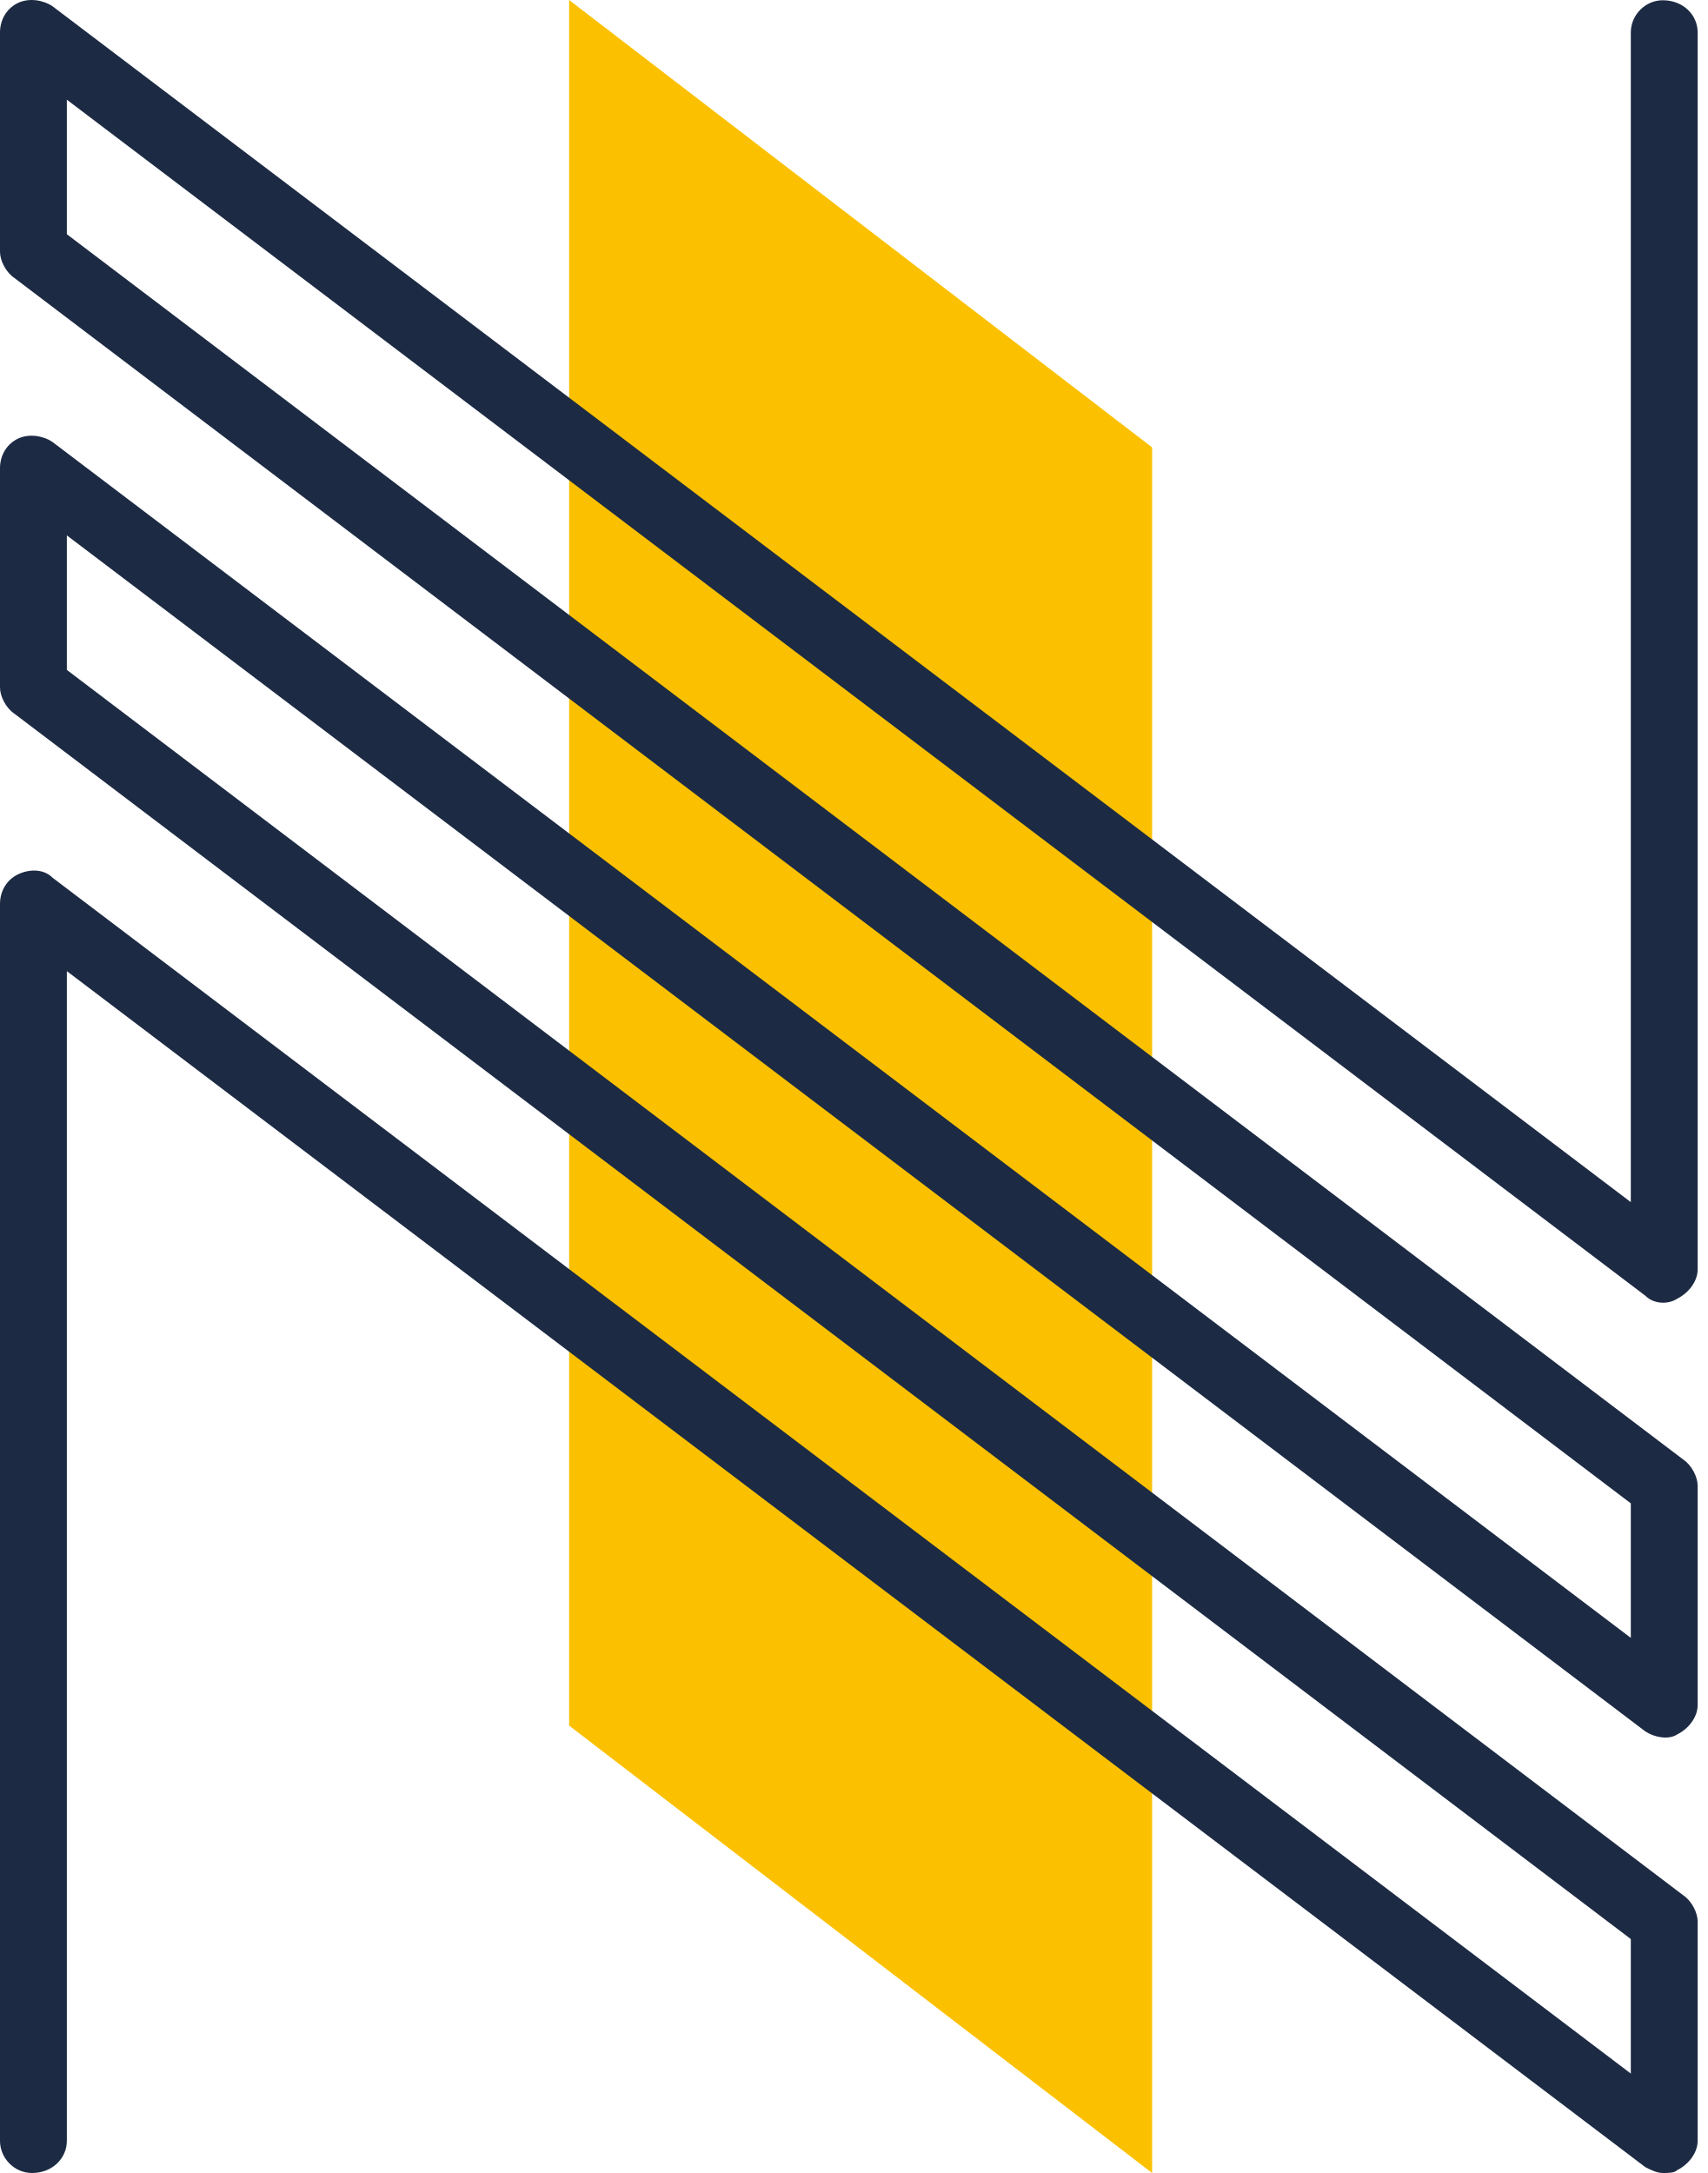
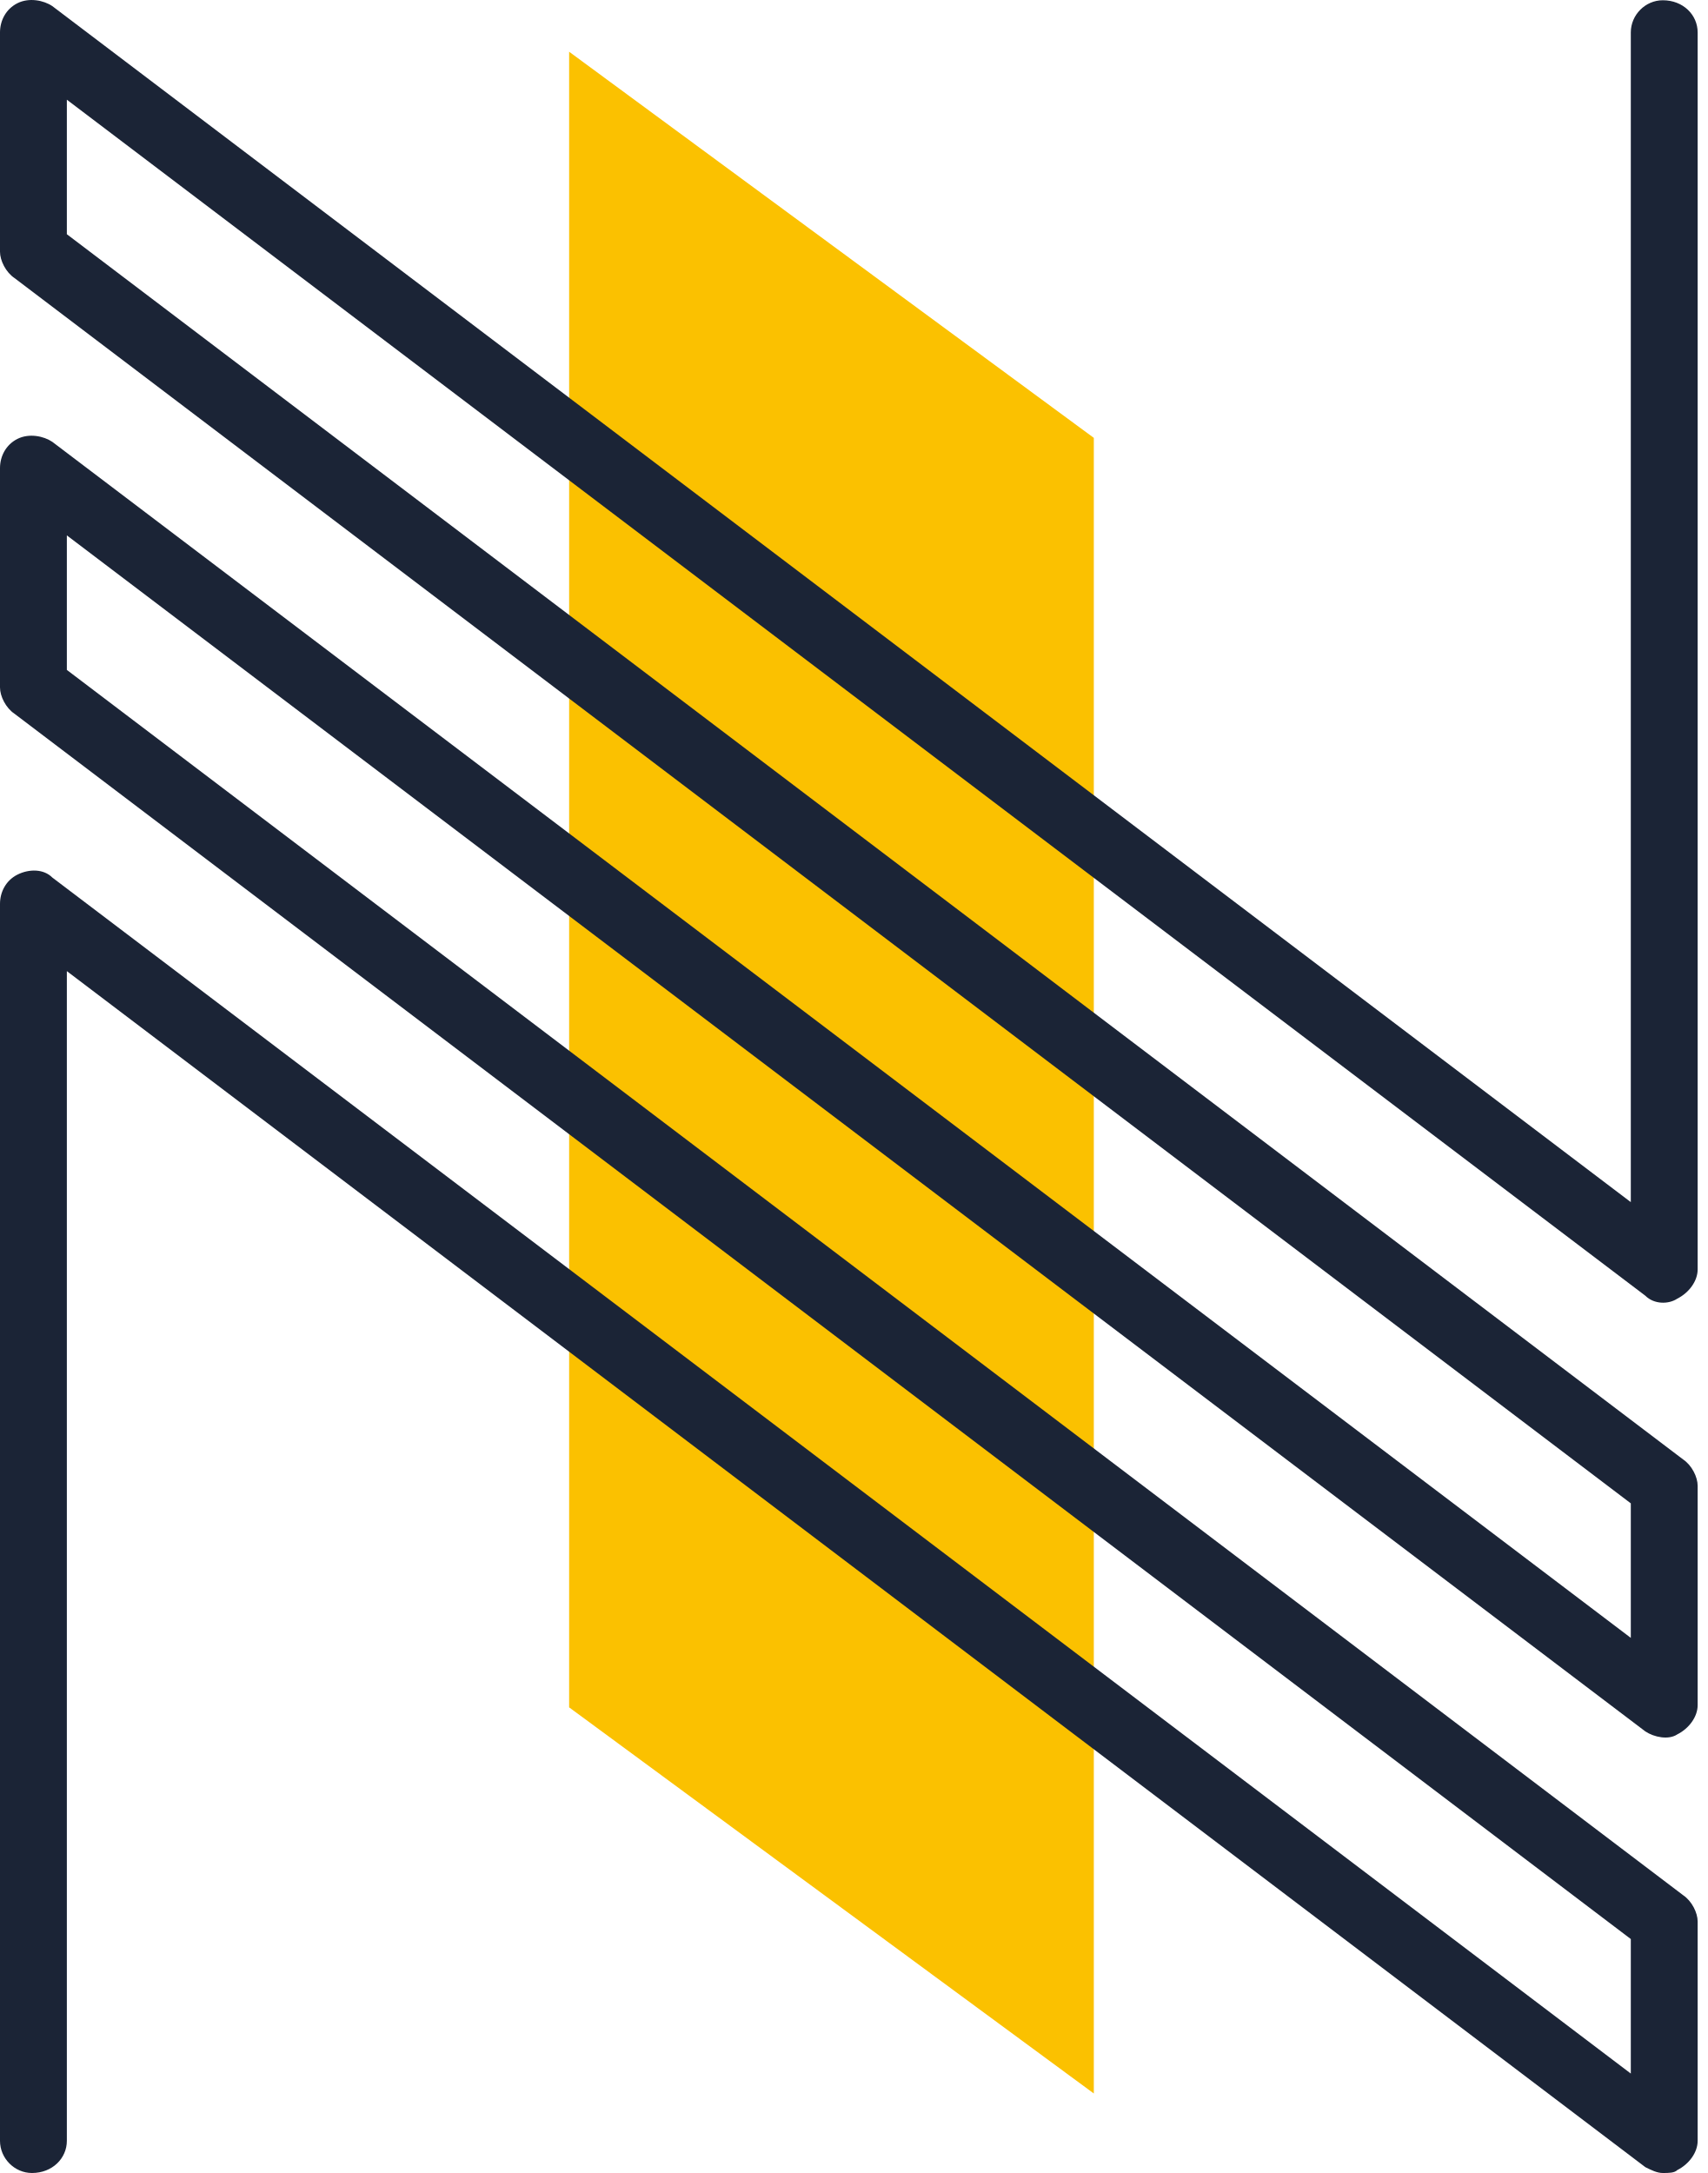
<svg xmlns="http://www.w3.org/2000/svg" width="33px" height="42px" viewBox="0 0 33 42" version="1.1">
  <defs />
  <g id="Design" stroke="none" stroke-width="1" fill="none" fill-rule="evenodd">
-     <g id="Open-page-V2" transform="translate(-814, -609)">
+     <g id="Open-page-V2" transform="translate(-816, -607)">
      <g id="Blog-card" transform="translate(730, 576)">
-         <g id="news-icon" transform="translate(84, 33)">
-           <polygon id="Rectangle-7" fill="#FBC100" points="11 0 22.268 8.647 22.268 42 11 33.353" />
-           <path d="M31.801,25.044 L1.292,1.927 L1.292,4.527 L32.532,28.209 C32.7,28.322 32.812,28.548 32.812,28.718 L32.812,32.957 C32.812,33.183 32.644,33.409 32.419,33.522 C32.251,33.635 31.97,33.578 31.801,33.465 L1.292,10.348 L1.292,12.948 L32.532,36.631 C32.7,36.744 32.812,36.97 32.812,37.139 L32.812,41.378 C32.812,41.604 32.644,41.83 32.419,41.943 C32.363,42 32.251,42 32.138,42 C32.026,42 31.914,41.943 31.801,41.887 L1.292,18.77 L1.292,41.378 C1.292,41.717 1.011,42 0.618,42 C0.281,42 0,41.717 0,41.378 L0,17.47 C0,17.244 0.112,17.018 0.337,16.905 C0.562,16.792 0.843,16.792 1.011,16.961 L31.52,40.078 L31.52,37.478 L0.281,13.796 C0.112,13.683 0,13.457 0,13.287 L0,9.048 C0,8.822 0.112,8.596 0.337,8.483 C0.562,8.37 0.843,8.427 1.011,8.54 L31.52,31.657 L31.52,29.057 L0.281,5.375 C0.112,5.262 0,5.035 0,4.866 L0,0.627 C0,0.401 0.112,0.175 0.337,0.062 C0.562,-0.051 0.843,0.005 1.011,0.118 L31.52,23.235 L31.52,0.627 C31.52,0.288 31.801,0.005 32.138,0.005 C32.532,0.005 32.812,0.288 32.812,0.627 L32.812,24.535 C32.812,24.761 32.644,24.987 32.419,25.1 C32.251,25.213 31.97,25.213 31.801,25.044 Z" id="N" fill="#1C2A43" />
+         <g id="News-icon" transform="translate(86, 31)">
+           <polygon id="Rectangle-4" fill="#FBC100" points="11 1 21.141 8.463 21.141 40.463 11 33" />
+           <path d="M31.801,25.044 L1.292,1.927 L1.292,4.527 L32.532,28.209 C32.7,28.322 32.812,28.548 32.812,28.718 L32.812,32.957 C32.812,33.183 32.644,33.409 32.419,33.522 C32.251,33.635 31.97,33.578 31.801,33.465 L1.292,10.348 L1.292,12.948 L32.532,36.631 C32.7,36.744 32.812,36.97 32.812,37.139 L32.812,41.378 C32.812,41.604 32.644,41.83 32.419,41.943 C32.363,42 32.251,42 32.138,42 C32.026,42 31.914,41.943 31.801,41.887 L1.292,18.77 L1.292,41.378 C1.292,41.717 1.011,42 0.618,42 C0.281,42 0,41.717 0,41.378 L0,17.47 C0,17.244 0.112,17.018 0.337,16.905 C0.562,16.792 0.843,16.792 1.011,16.961 L31.52,40.078 L31.52,37.478 L0.281,13.796 C0.112,13.683 0,13.457 0,13.287 L0,9.048 C0,8.822 0.112,8.596 0.337,8.483 C0.562,8.37 0.843,8.427 1.011,8.54 L31.52,31.657 L31.52,29.057 L0.281,5.375 C0.112,5.262 0,5.035 0,4.866 L0,0.627 C0,0.401 0.112,0.175 0.337,0.062 C0.562,-0.051 0.843,0.005 1.011,0.118 L31.52,23.235 L31.52,0.627 C31.52,0.288 31.801,0.005 32.138,0.005 C32.532,0.005 32.812,0.288 32.812,0.627 L32.812,24.535 C32.812,24.761 32.644,24.987 32.419,25.1 C32.251,25.213 31.97,25.213 31.801,25.044 Z" id="N" fill="#1B2436" />
        </g>
      </g>
    </g>
  </g>
</svg>
